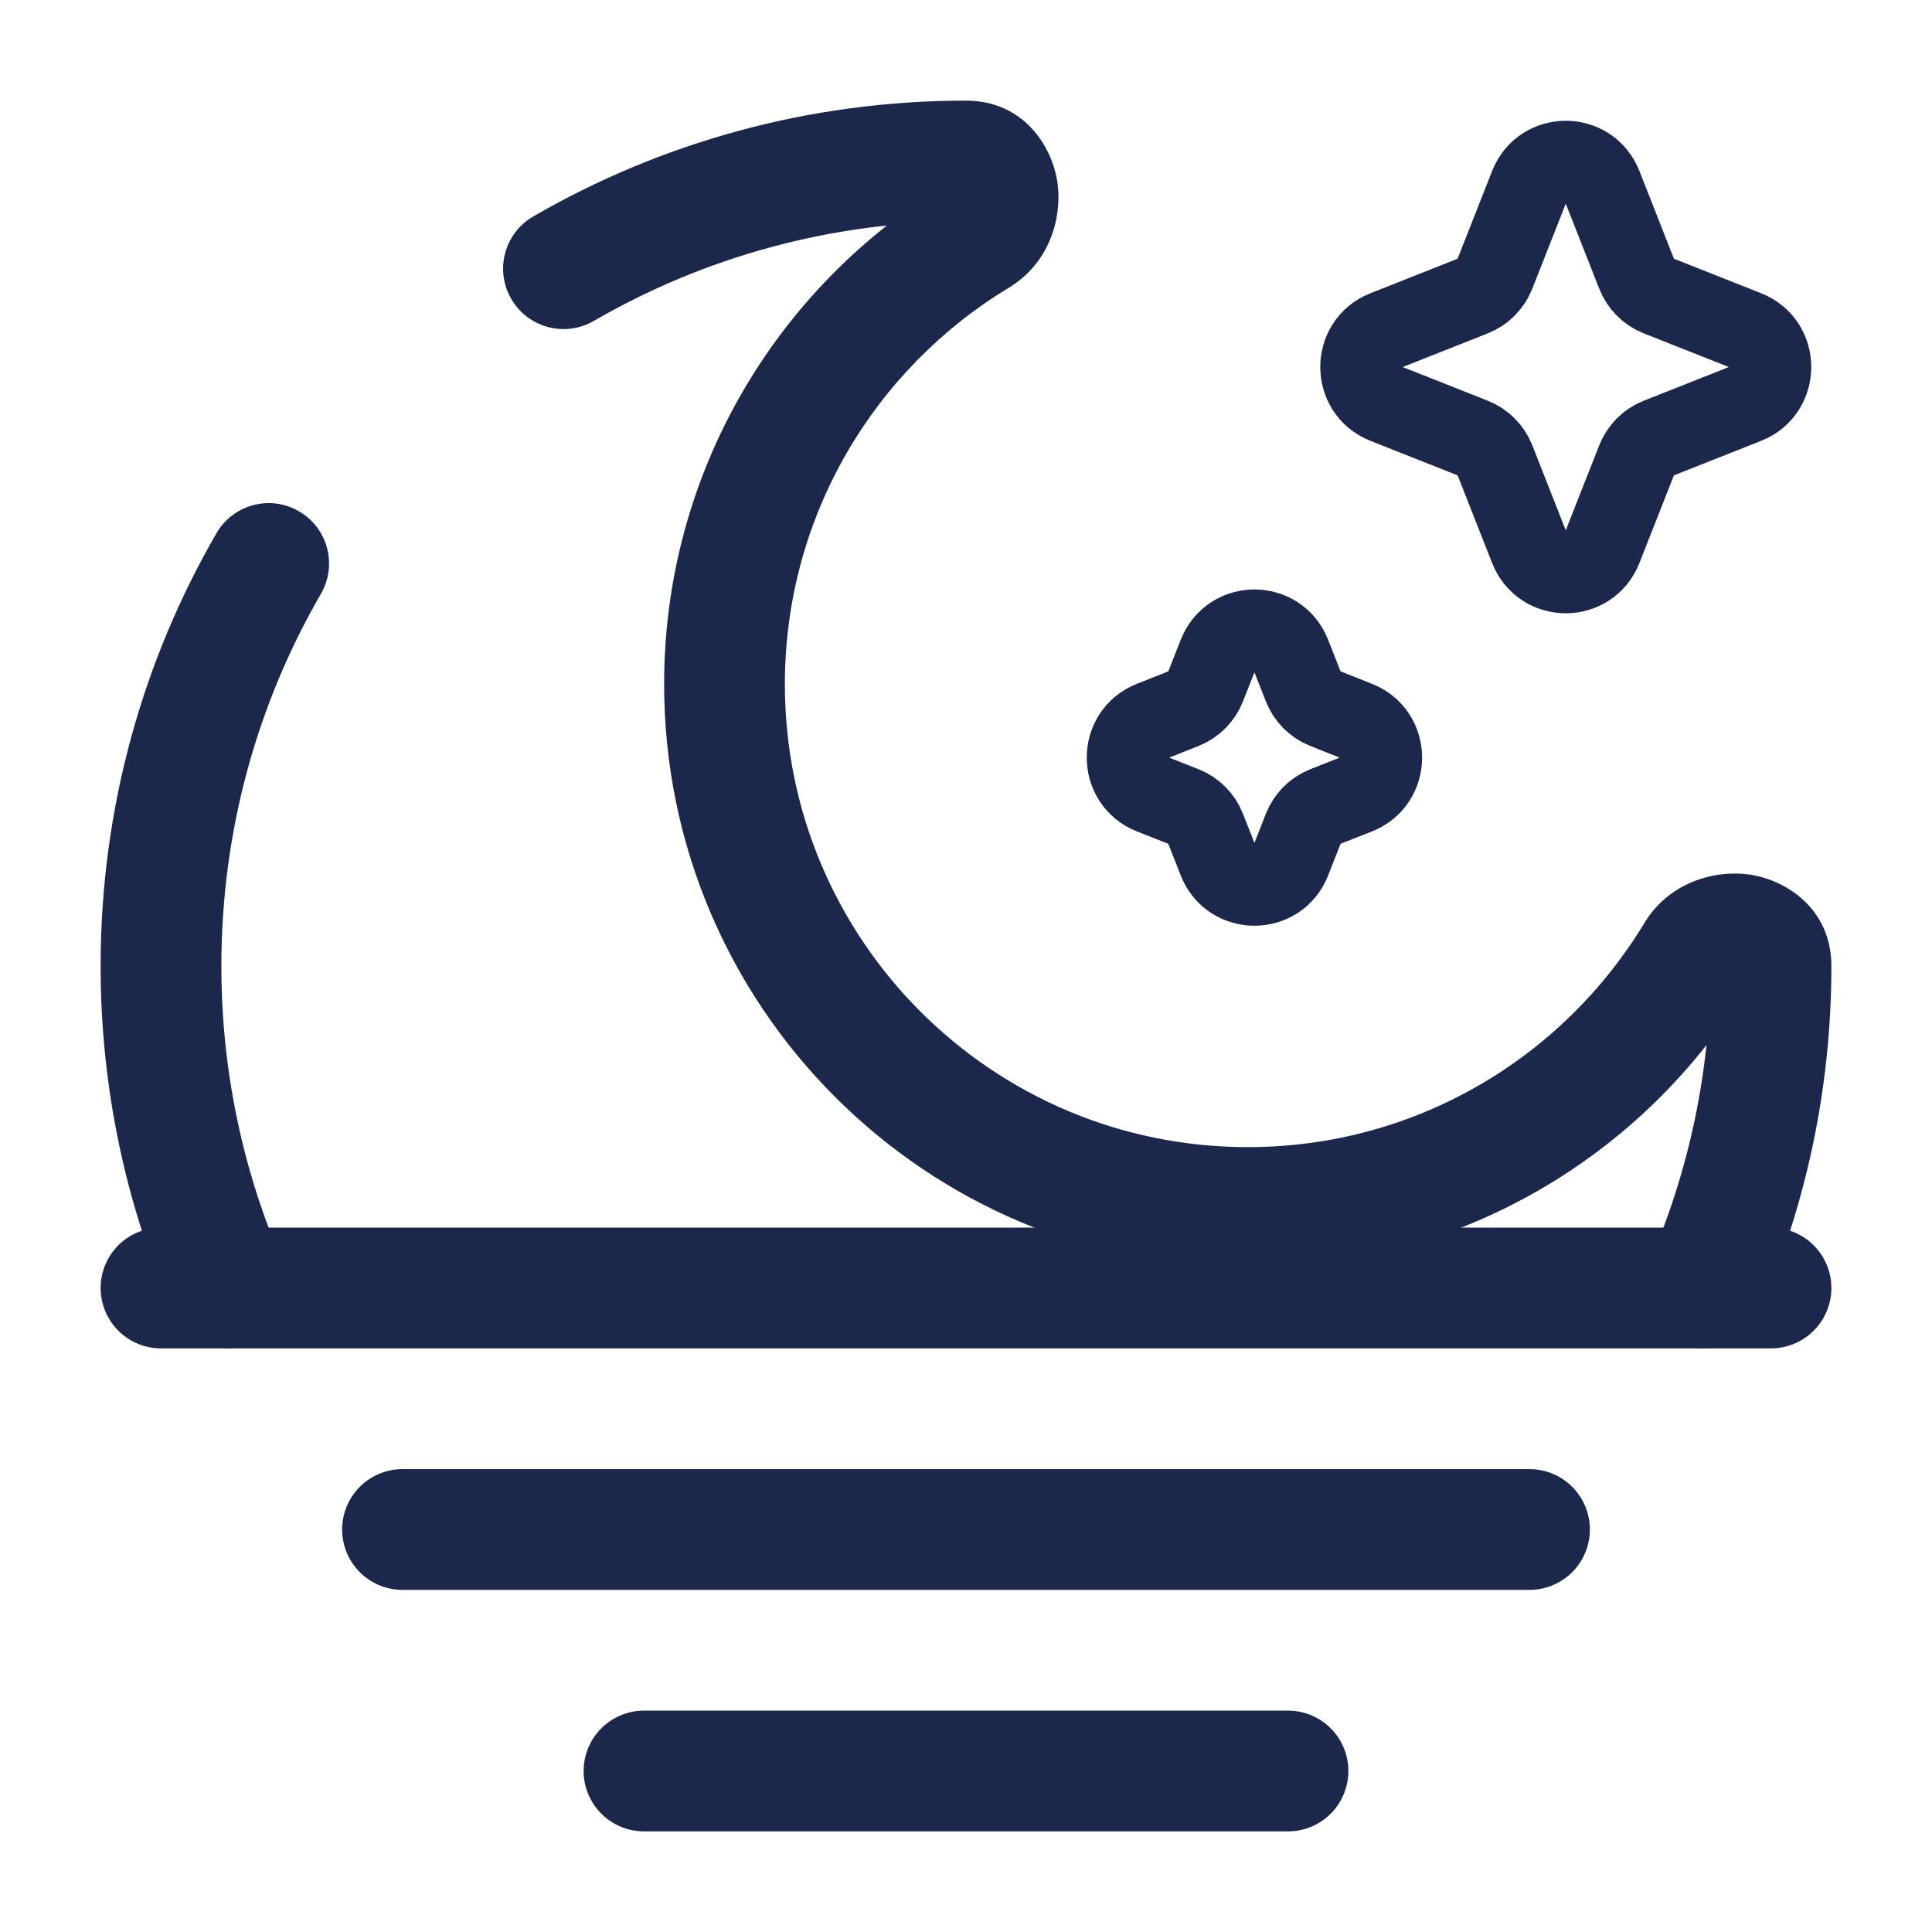
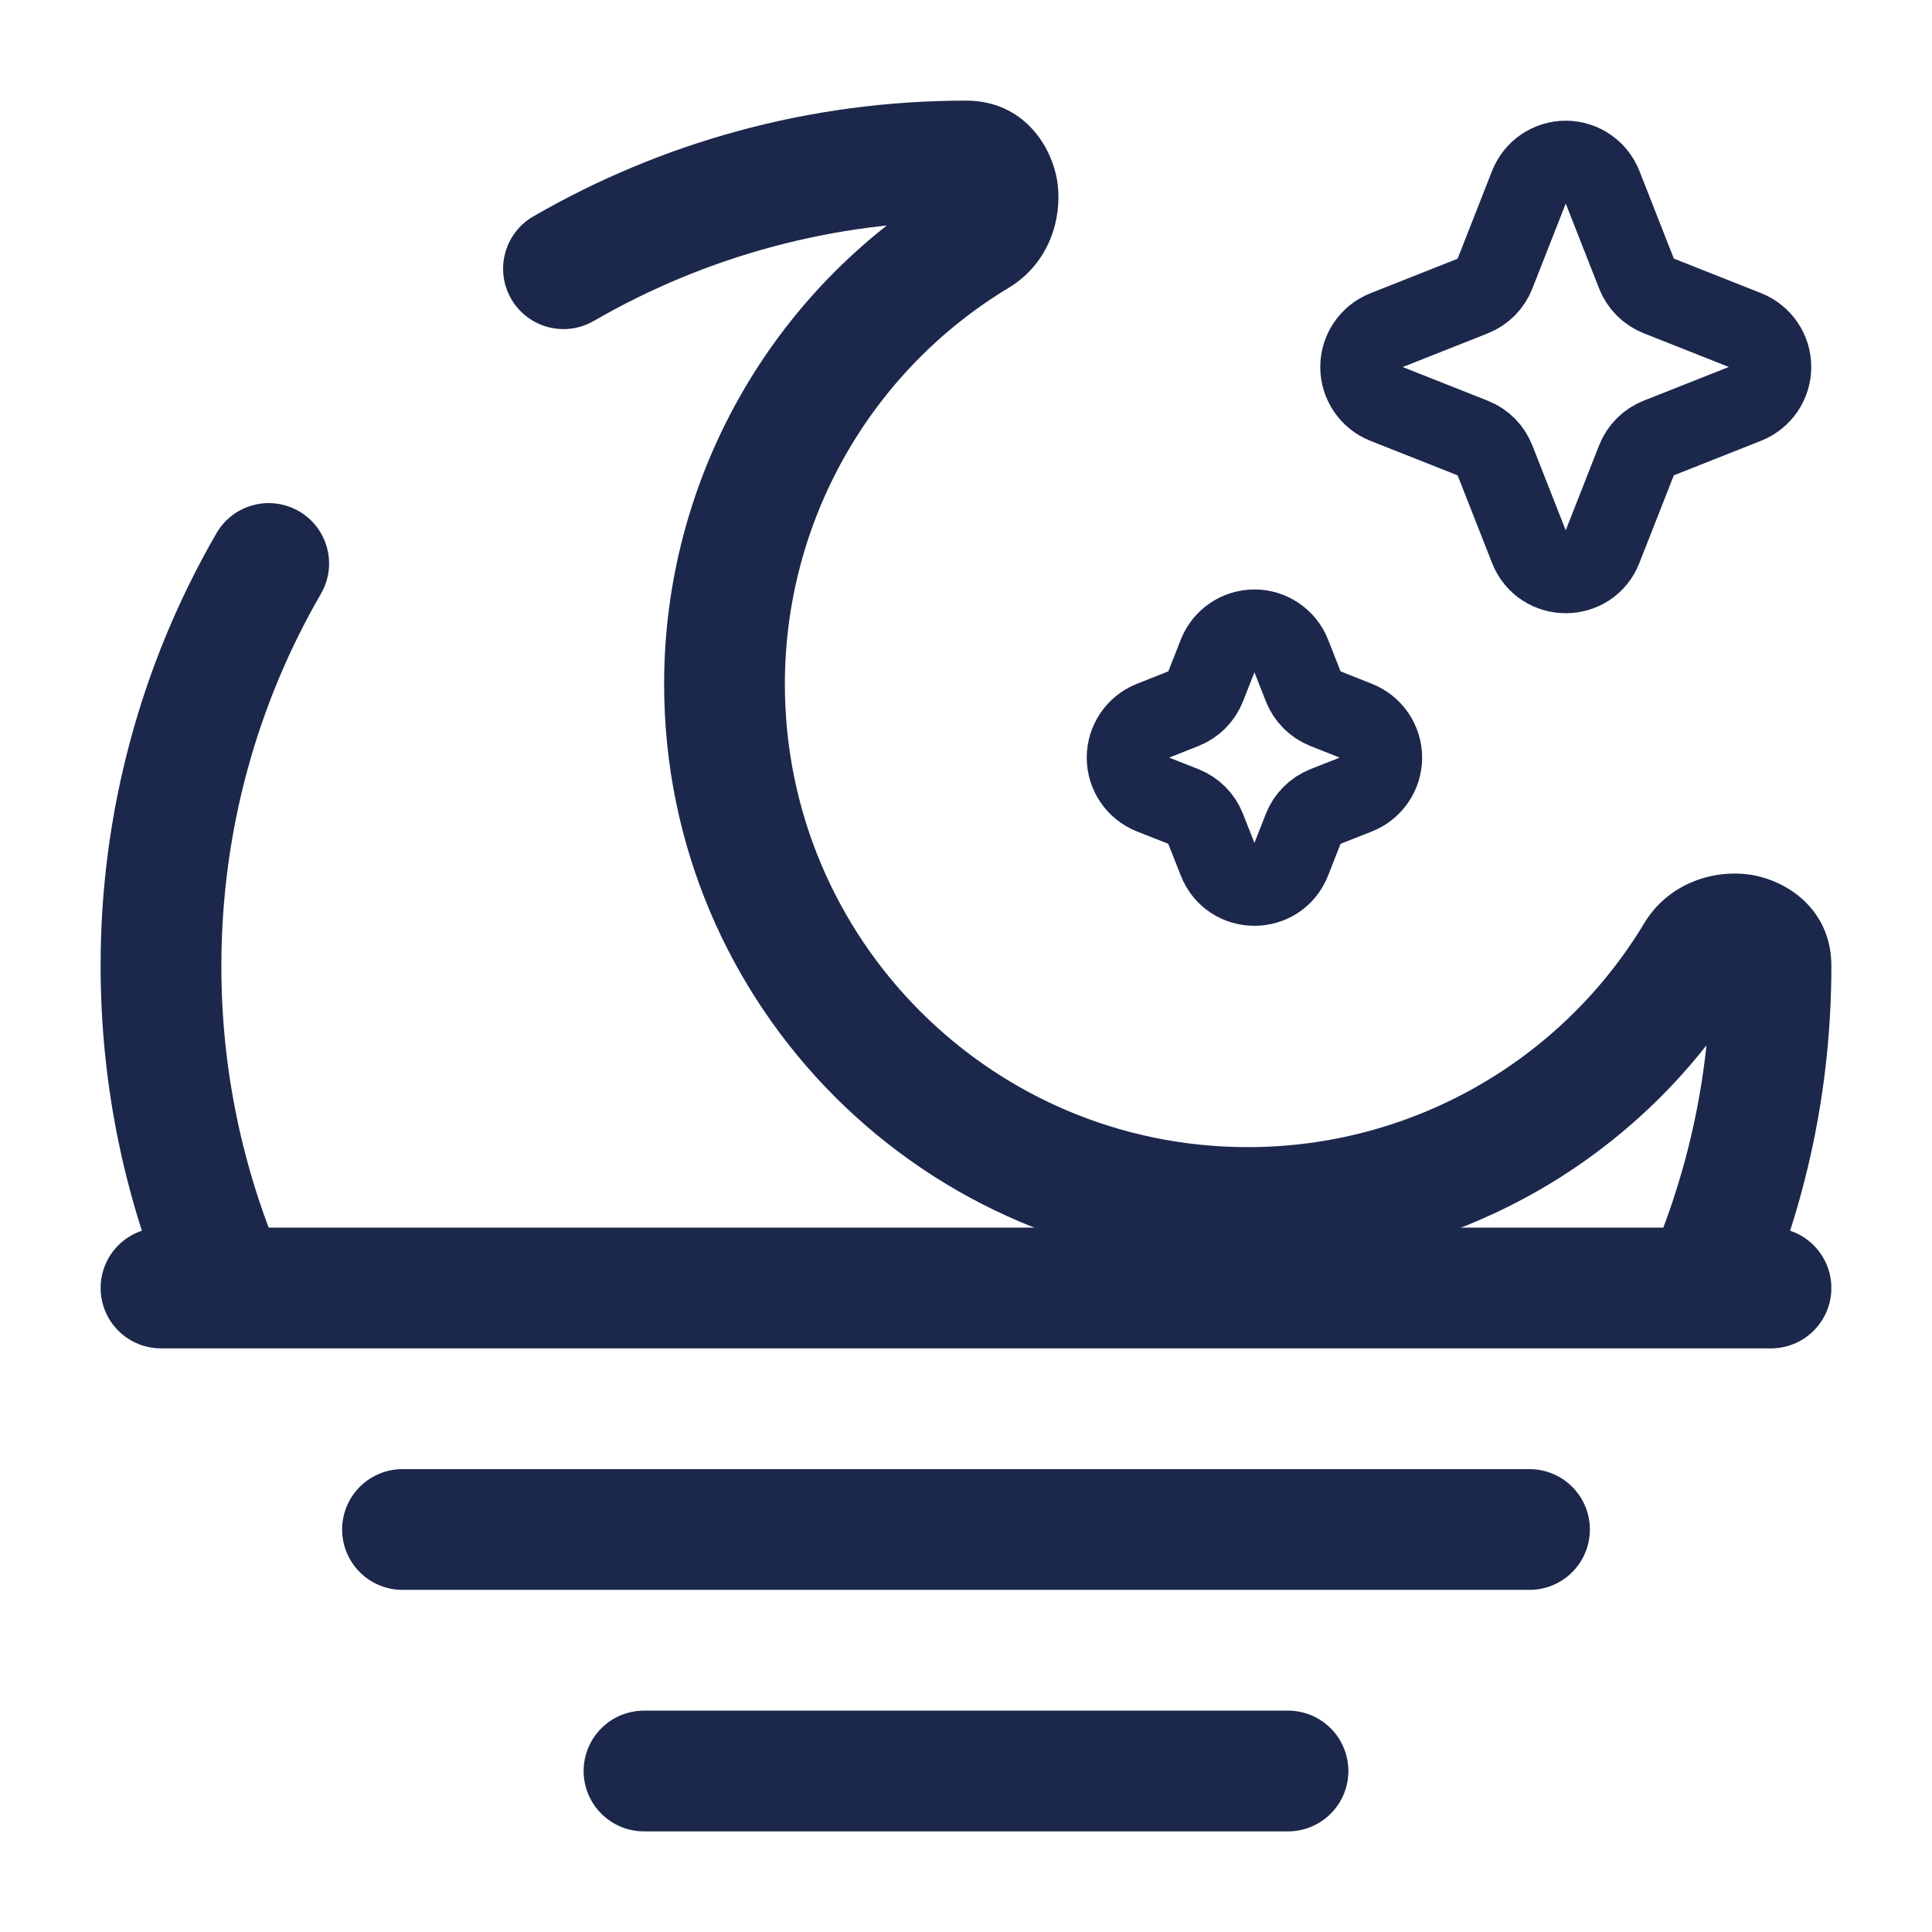
- <svg xmlns="http://www.w3.org/2000/svg" width="800px" height="800px" viewBox="0 0 24 24" fill="none">
-   <path d="M8 22H16" stroke="#1C274C" stroke-width="1.5" stroke-linecap="round" stroke-linejoin="round" />
-   <path d="M5 19H19" stroke="#1C274C" stroke-width="1.5" stroke-linecap="round" stroke-linejoin="round" />
-   <path d="M2 16H22" stroke="#1C274C" stroke-width="1.5" stroke-linecap="round" stroke-linejoin="round" />
-   <path d="M21.067 11.857L20.425 11.469L21.067 11.857ZM12.143 2.933L11.755 2.291V2.291L12.143 2.933ZM20.481 15.7C20.315 16.079 20.488 16.521 20.868 16.687C21.247 16.853 21.689 16.68 21.855 16.3L20.481 15.7ZM2.145 16.3C2.311 16.68 2.753 16.853 3.132 16.687C3.512 16.521 3.685 16.079 3.519 15.7L2.145 16.3ZM3.987 7.376C4.194 7.017 4.072 6.558 3.713 6.351C3.355 6.143 2.896 6.266 2.689 6.624L3.987 7.376ZM6.624 2.689C6.266 2.896 6.143 3.355 6.351 3.713C6.558 4.072 7.017 4.194 7.376 3.987L6.624 2.689ZM15.5 14.25C12.324 14.25 9.75 11.676 9.75 8.5H8.25C8.25 12.504 11.496 15.75 15.5 15.75V14.25ZM20.425 11.469C19.417 13.137 17.588 14.25 15.5 14.25V15.75C18.135 15.75 20.441 14.344 21.709 12.245L20.425 11.469ZM9.75 8.5C9.75 6.412 10.863 4.583 12.531 3.575L11.755 2.291C9.656 3.559 8.25 5.865 8.25 8.5H9.75ZM21.25 12C21.25 13.317 20.975 14.568 20.481 15.7L21.855 16.3C22.431 14.982 22.75 13.527 22.75 12H21.25ZM3.519 15.7C3.025 14.568 2.75 13.317 2.75 12H1.25C1.25 13.527 1.569 14.982 2.145 16.3L3.519 15.7ZM12 2.75C11.912 2.75 11.808 2.71 11.732 2.632C11.669 2.565 11.654 2.502 11.65 2.477C11.646 2.446 11.648 2.356 11.755 2.291L12.531 3.575C13.034 3.271 13.196 2.714 13.137 2.276C13.075 1.821 12.717 1.25 12 1.25V2.75ZM21.709 12.245C21.644 12.352 21.554 12.354 21.523 12.35C21.498 12.346 21.435 12.331 21.368 12.268C21.29 12.192 21.25 12.088 21.25 12H22.75C22.75 11.283 22.179 10.925 21.724 10.863C21.286 10.804 20.729 10.966 20.425 11.469L21.709 12.245ZM2.75 12C2.75 10.314 3.2 8.735 3.987 7.376L2.689 6.624C1.774 8.206 1.25 10.043 1.25 12H2.75ZM7.376 3.987C8.735 3.2 10.314 2.75 12 2.75V1.25C10.043 1.25 8.206 1.774 6.624 2.689L7.376 3.987Z" fill="#1C274C" />
-   <path d="M19.9 2.307C19.739 1.898 19.162 1.898 19.001 2.307L18.57 3.402C18.521 3.528 18.423 3.627 18.298 3.676L17.207 4.108C16.799 4.269 16.799 4.849 17.207 5.011L18.298 5.443C18.423 5.492 18.521 5.591 18.57 5.716L19.001 6.811C19.162 7.221 19.739 7.221 19.9 6.811L20.331 5.716C20.38 5.591 20.478 5.492 20.603 5.443L21.694 5.011C22.102 4.849 22.102 4.269 21.694 4.108L20.603 3.676C20.478 3.627 20.38 3.528 20.331 3.402L19.9 2.307Z" stroke="#1C274C" />
-   <path d="M16.033 8.13C15.872 7.72 15.294 7.72 15.133 8.13L14.976 8.529C14.927 8.654 14.829 8.753 14.704 8.802L14.306 8.96C13.898 9.121 13.898 9.701 14.306 9.863L14.704 10.02C14.829 10.069 14.927 10.168 14.976 10.293L15.133 10.693C15.294 11.102 15.872 11.102 16.033 10.693L16.19 10.293C16.239 10.168 16.337 10.069 16.462 10.02L16.86 9.863C17.268 9.701 17.268 9.121 16.86 8.96L16.462 8.802C16.337 8.753 16.239 8.654 16.19 8.529L16.033 8.13Z" stroke="#1C274C" />
+ <svg xmlns="http://www.w3.org/2000/svg" width="800" height="800" viewBox="0 0 24 24" fill="none">
+   <path d="M8 22h8M5 19h14M2 16h20" stroke="#1C274C" stroke-width="1.5" stroke-linecap="round" stroke-linejoin="round" />
+   <path d="M21.067 11.857l-.642-.388.642.388zm-8.924-8.924l-.388-.642.388.642zM20.481 15.7a.75.75 0 001.374.6l-1.374-.6zm-18.336.6a.75.75 0 001.374-.6l-1.374.6zm1.842-8.924a.75.75 0 00-1.298-.752l1.298.752zm2.637-4.687a.75.75 0 10.752 1.298l-.752-1.298zM15.5 14.25A5.75 5.75 0 019.75 8.5h-1.5a7.25 7.25 0 007.25 7.25v-1.5zm4.925-2.781A5.746 5.746 0 0115.5 14.25v1.5a7.247 7.247 0 006.21-3.505l-1.285-.776zM9.75 8.5a5.747 5.747 0 012.781-4.925l-.776-1.284A7.246 7.246 0 008.25 8.5h1.5zm11.5 3.5a9.216 9.216 0 01-.77 3.7l1.375.6c.576-1.318.895-2.773.895-4.3h-1.5zM3.52 15.7a9.216 9.216 0 01-.77-3.7h-1.5c0 1.527.319 2.982.895 4.3l1.374-.6zM12 2.75a.384.384 0 01-.268-.118.285.285 0 01-.082-.155c-.004-.031-.002-.121.105-.186l.776 1.284c.503-.304.665-.861.606-1.299-.062-.455-.42-1.026-1.137-1.026v1.5zm9.71 9.495c-.066.107-.156.109-.187.105a.285.285 0 01-.155-.082.384.384 0 01-.118-.268h1.5c0-.717-.571-1.075-1.026-1.137-.438-.059-.995.103-1.299.606l1.284.776zM2.75 12c0-1.686.45-3.265 1.237-4.624l-1.298-.752A10.704 10.704 0 001.25 12h1.5zm4.626-8.013A9.204 9.204 0 0112 2.75v-1.5c-1.957 0-3.794.524-5.376 1.439l.752 1.298z" fill="#1C274C" />
+   <path d="M19.9 2.307a.483.483 0 00-.9 0l-.43 1.095a.484.484 0 01-.272.274l-1.091.432a.486.486 0 000 .903l1.091.432c.125.049.223.148.272.273L19 6.81c.162.41.74.41.9 0l.43-1.095a.484.484 0 01.273-.273l1.091-.432a.486.486 0 000-.903l-1.091-.432a.484.484 0 01-.273-.274l-.43-1.095zM16.033 8.13a.483.483 0 00-.9 0l-.157.399a.484.484 0 01-.272.273l-.398.158a.486.486 0 000 .903l.398.157c.125.05.223.148.272.274l.157.399c.161.41.739.41.9 0l.157-.4a.484.484 0 01.272-.273l.398-.157a.486.486 0 000-.903l-.398-.158a.484.484 0 01-.272-.273l-.157-.4z" stroke="#1C274C" />
</svg>
